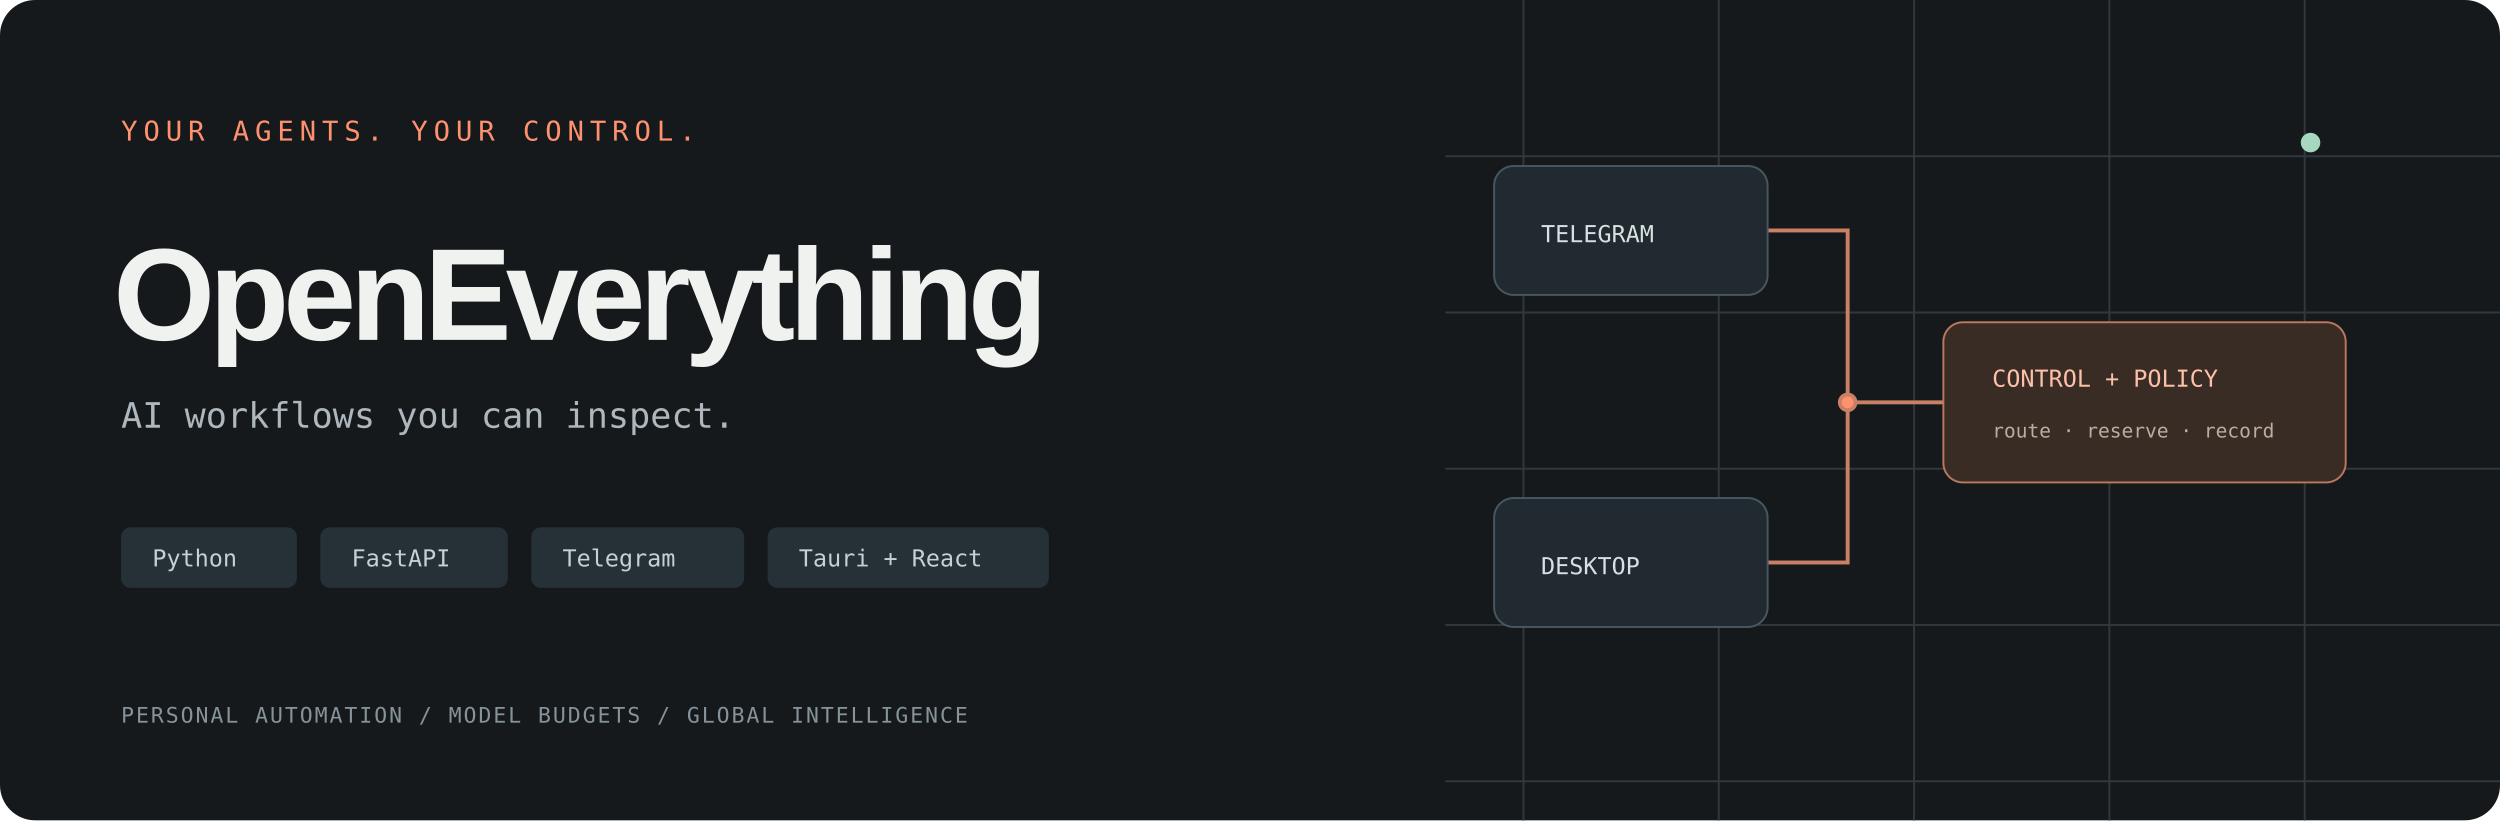
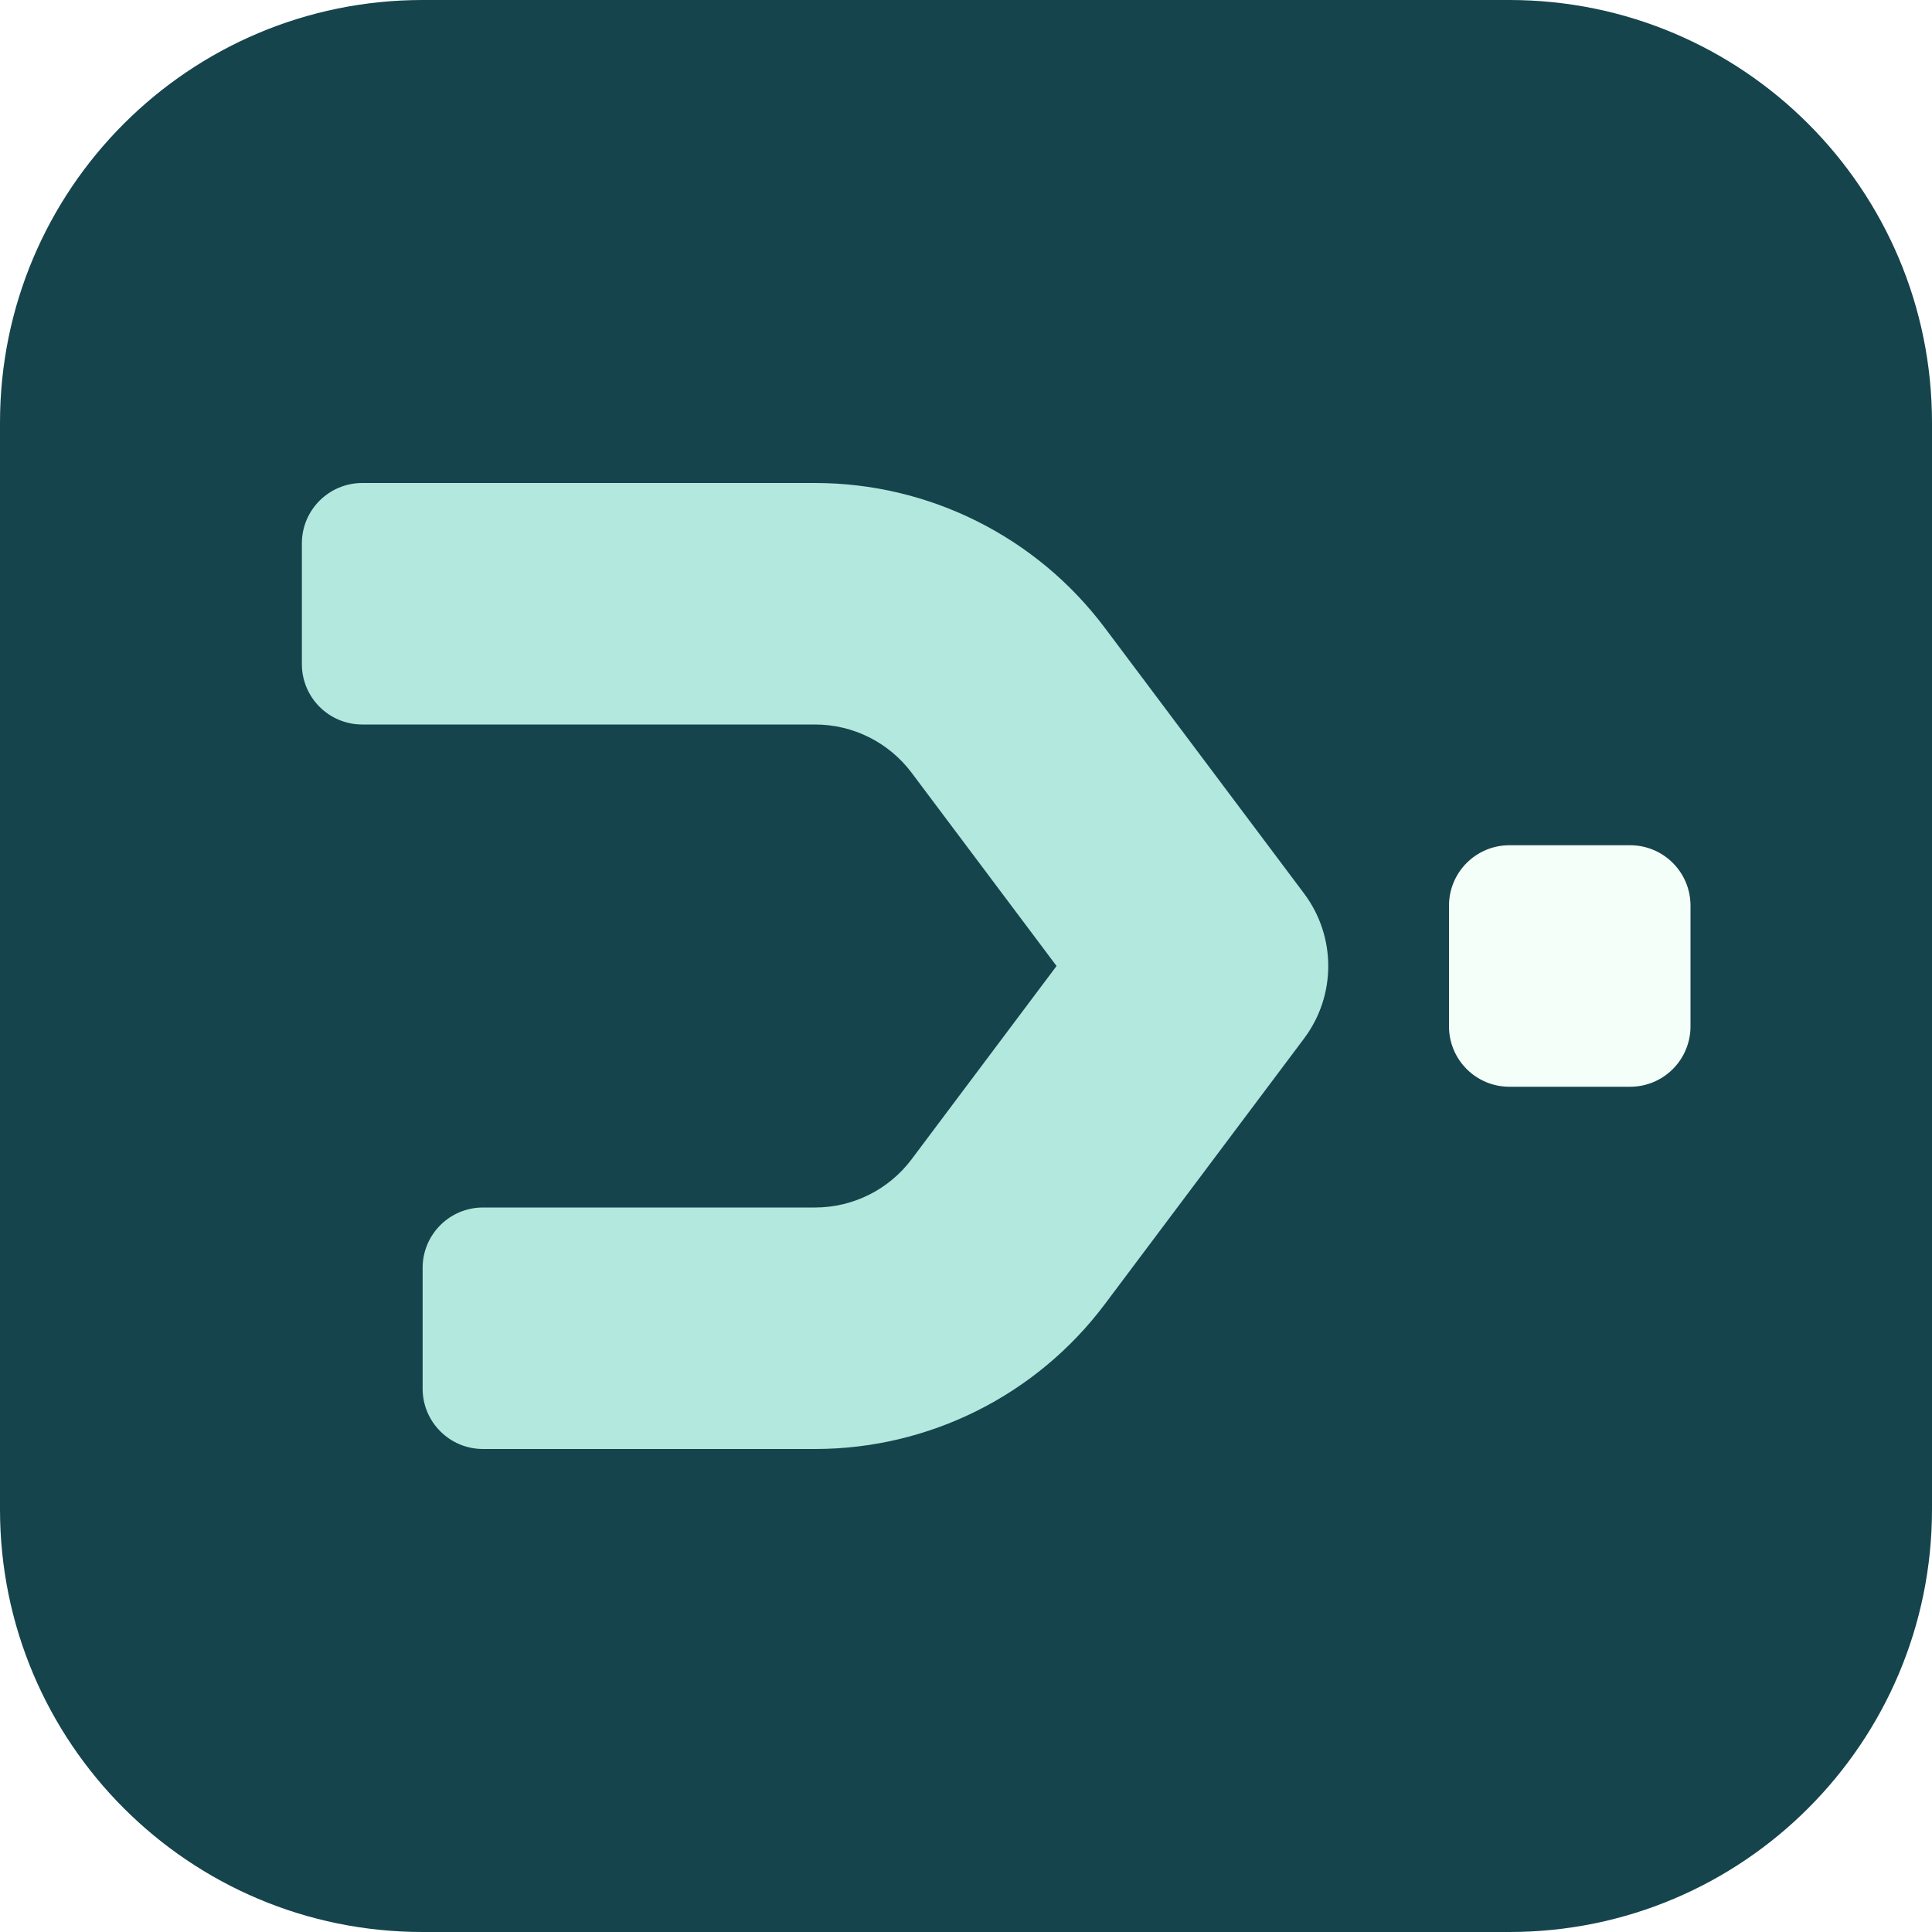
- <svg xmlns="http://www.w3.org/2000/svg" width="1280" height="420" viewBox="0 0 1280 420" role="img" aria-labelledby="title desc">
-   <rect width="1280" height="420" rx="18" fill="#15191c" />
-   <g fill="none" stroke="#30383e">
-     <path d="M780 0v420m100-420v420m100-420v420m100-420v420m100-420v420M740 80h540M740 160h540M740 240h540M740 320h540M740 400h540" />
-   </g>
-   <g font-family="ui-monospace, SFMono-Regular, Consolas, monospace">
-     <text x="62" y="72" fill="#ff916e" font-size="14" letter-spacing="3">YOUR AGENTS. YOUR CONTROL.</text>
-     <text x="58" y="174" fill="#f0f2ef" font-size="67" font-family="Arial, Helvetica, sans-serif" font-weight="700" letter-spacing="-3">OpenEverything</text>
-     <text x="62" y="219" fill="#aeb7bd" font-size="18">AI workflows you can inspect.</text>
-     <g font-size="12" fill="#c6d1d5">
-       <rect x="62" y="270" width="90" height="31" rx="5" fill="#253137" />
-       <text x="78" y="290">Python</text>
-       <rect x="164" y="270" width="96" height="31" rx="5" fill="#253137" />
-       <text x="180" y="290">FastAPI</text>
-       <rect x="272" y="270" width="109" height="31" rx="5" fill="#253137" />
-       <text x="288" y="290">Telegram</text>
-       <rect x="393" y="270" width="144" height="31" rx="5" fill="#253137" />
-       <text x="409" y="290">Tauri + React</text>
-     </g>
-     <text x="62" y="370" fill="#86939a" font-size="11" letter-spacing="1">PERSONAL AUTOMATION / MODEL BUDGETS / GLOBAL INTELLIGENCE</text>
-   </g>
-   <g fill="none" stroke="#ca8065" stroke-width="2">
-     <path d="M856 118h90v88h65m-155 82h90v-82m150 0h55" />
-     <circle cx="946" cy="206" r="4" fill="#ff916e" />
-   </g>
-   <g font-family="ui-monospace, Consolas, monospace" font-size="12">
-     <rect x="765" y="85" width="140" height="66" rx="10" fill="#202a30" stroke="#48575f" />
-     <text x="789" y="124" fill="#d7e1e1">TELEGRAM</text>
-     <rect x="765" y="255" width="140" height="66" rx="10" fill="#202a30" stroke="#48575f" />
-     <text x="789" y="294" fill="#d7e1e1">DESKTOP</text>
-     <rect x="995" y="165" width="206" height="82" rx="10" fill="#392c25" stroke="#ba775c" />
-     <text x="1020" y="198" fill="#ffc0a9">CONTROL + POLICY</text>
-     <text x="1020" y="224" fill="#bdada1" font-size="10">route · reserve · record</text>
-     <circle cx="1183" cy="73" r="5" fill="#a5d8be" />
-   </g>
+ <svg xmlns="http://www.w3.org/2000/svg" width="128" height="128" viewBox="0 0 128 128" role="img">
+   <rect class="signal-gate-tile" width="128" height="128" rx="28" fill="#16444C" />
+   <path class="signal-gate-lanes" fill="#B3E8DE" d="M24 32H54A24 24 0 0 1 73.2 41.6L86.4 59.2A8 8 0 0 1 86.4 68.8L73.2 86.4A24 24 0 0 1 54 96H32A4 4 0 0 1 28 92V84A4 4 0 0 1 32 80H54A8 8 0 0 0 60.4 76.8L70 64L60.4 51.2A8 8 0 0 0 54 48H24A4 4 0 0 1 20 44V36A4 4 0 0 1 24 32Z" />
+   <rect class="signal-gate-output" x="96" y="56" width="16" height="16" rx="4" fill="#F4FFF9" />
</svg>
